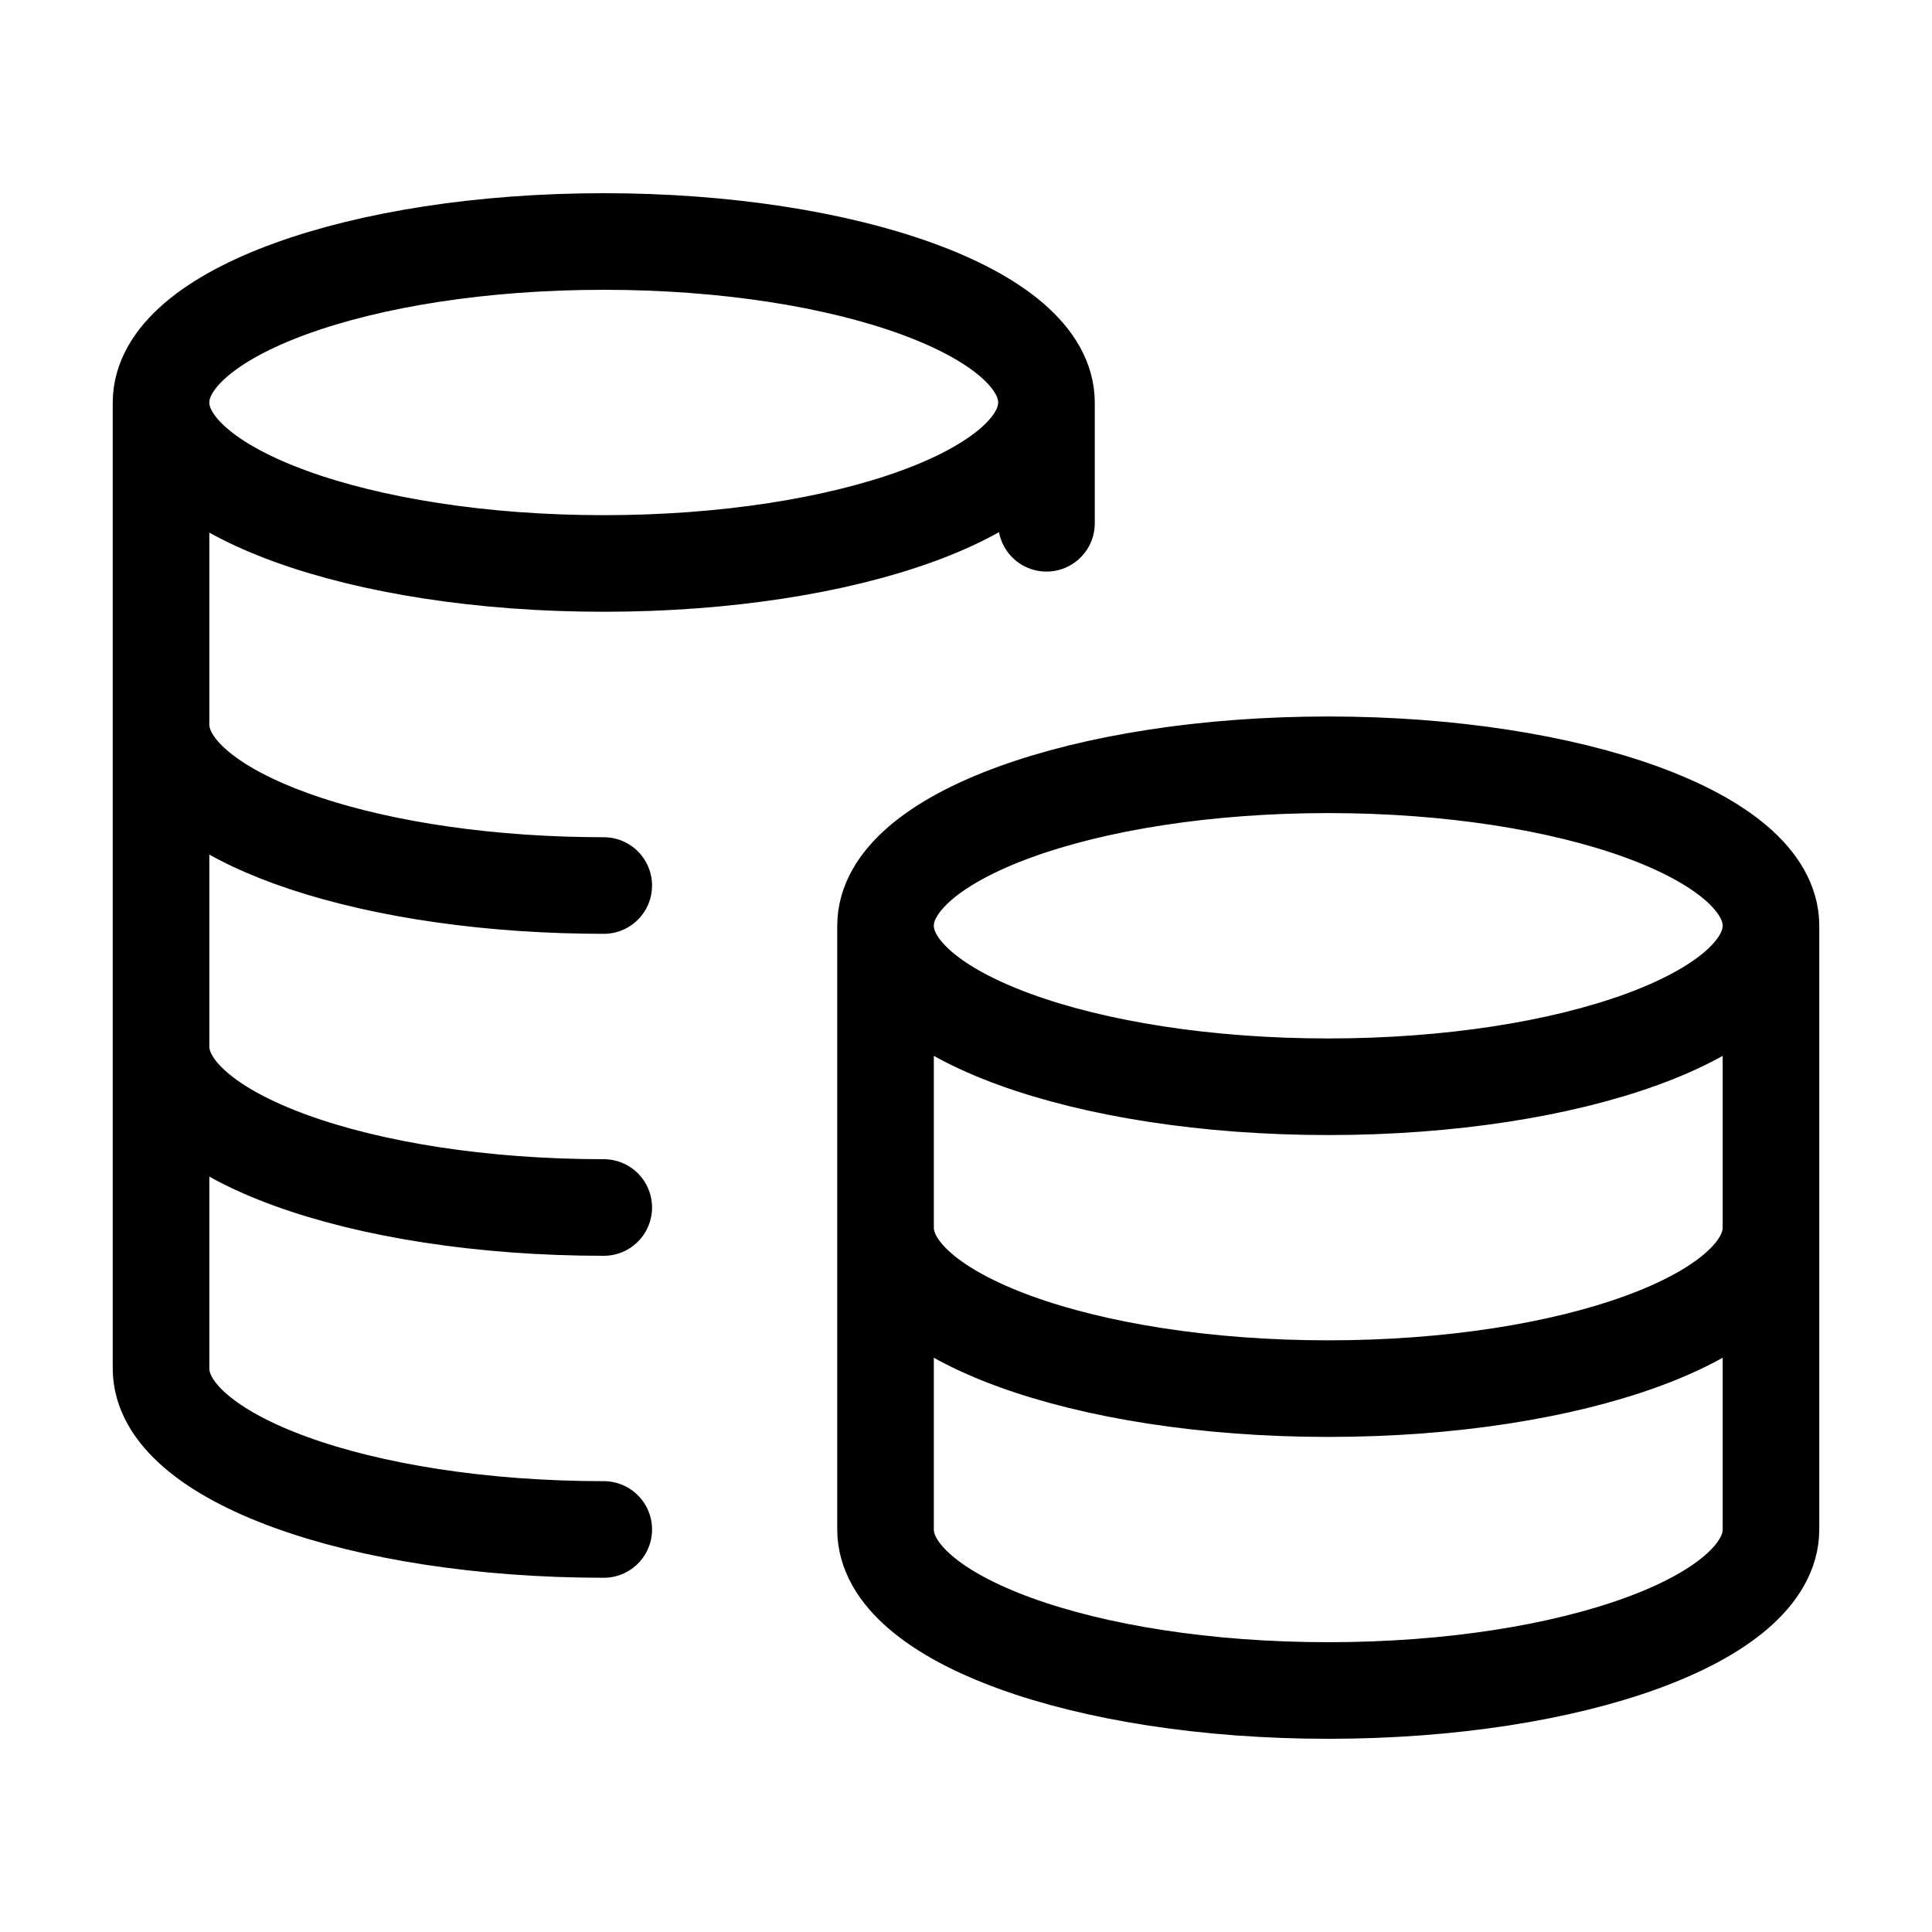
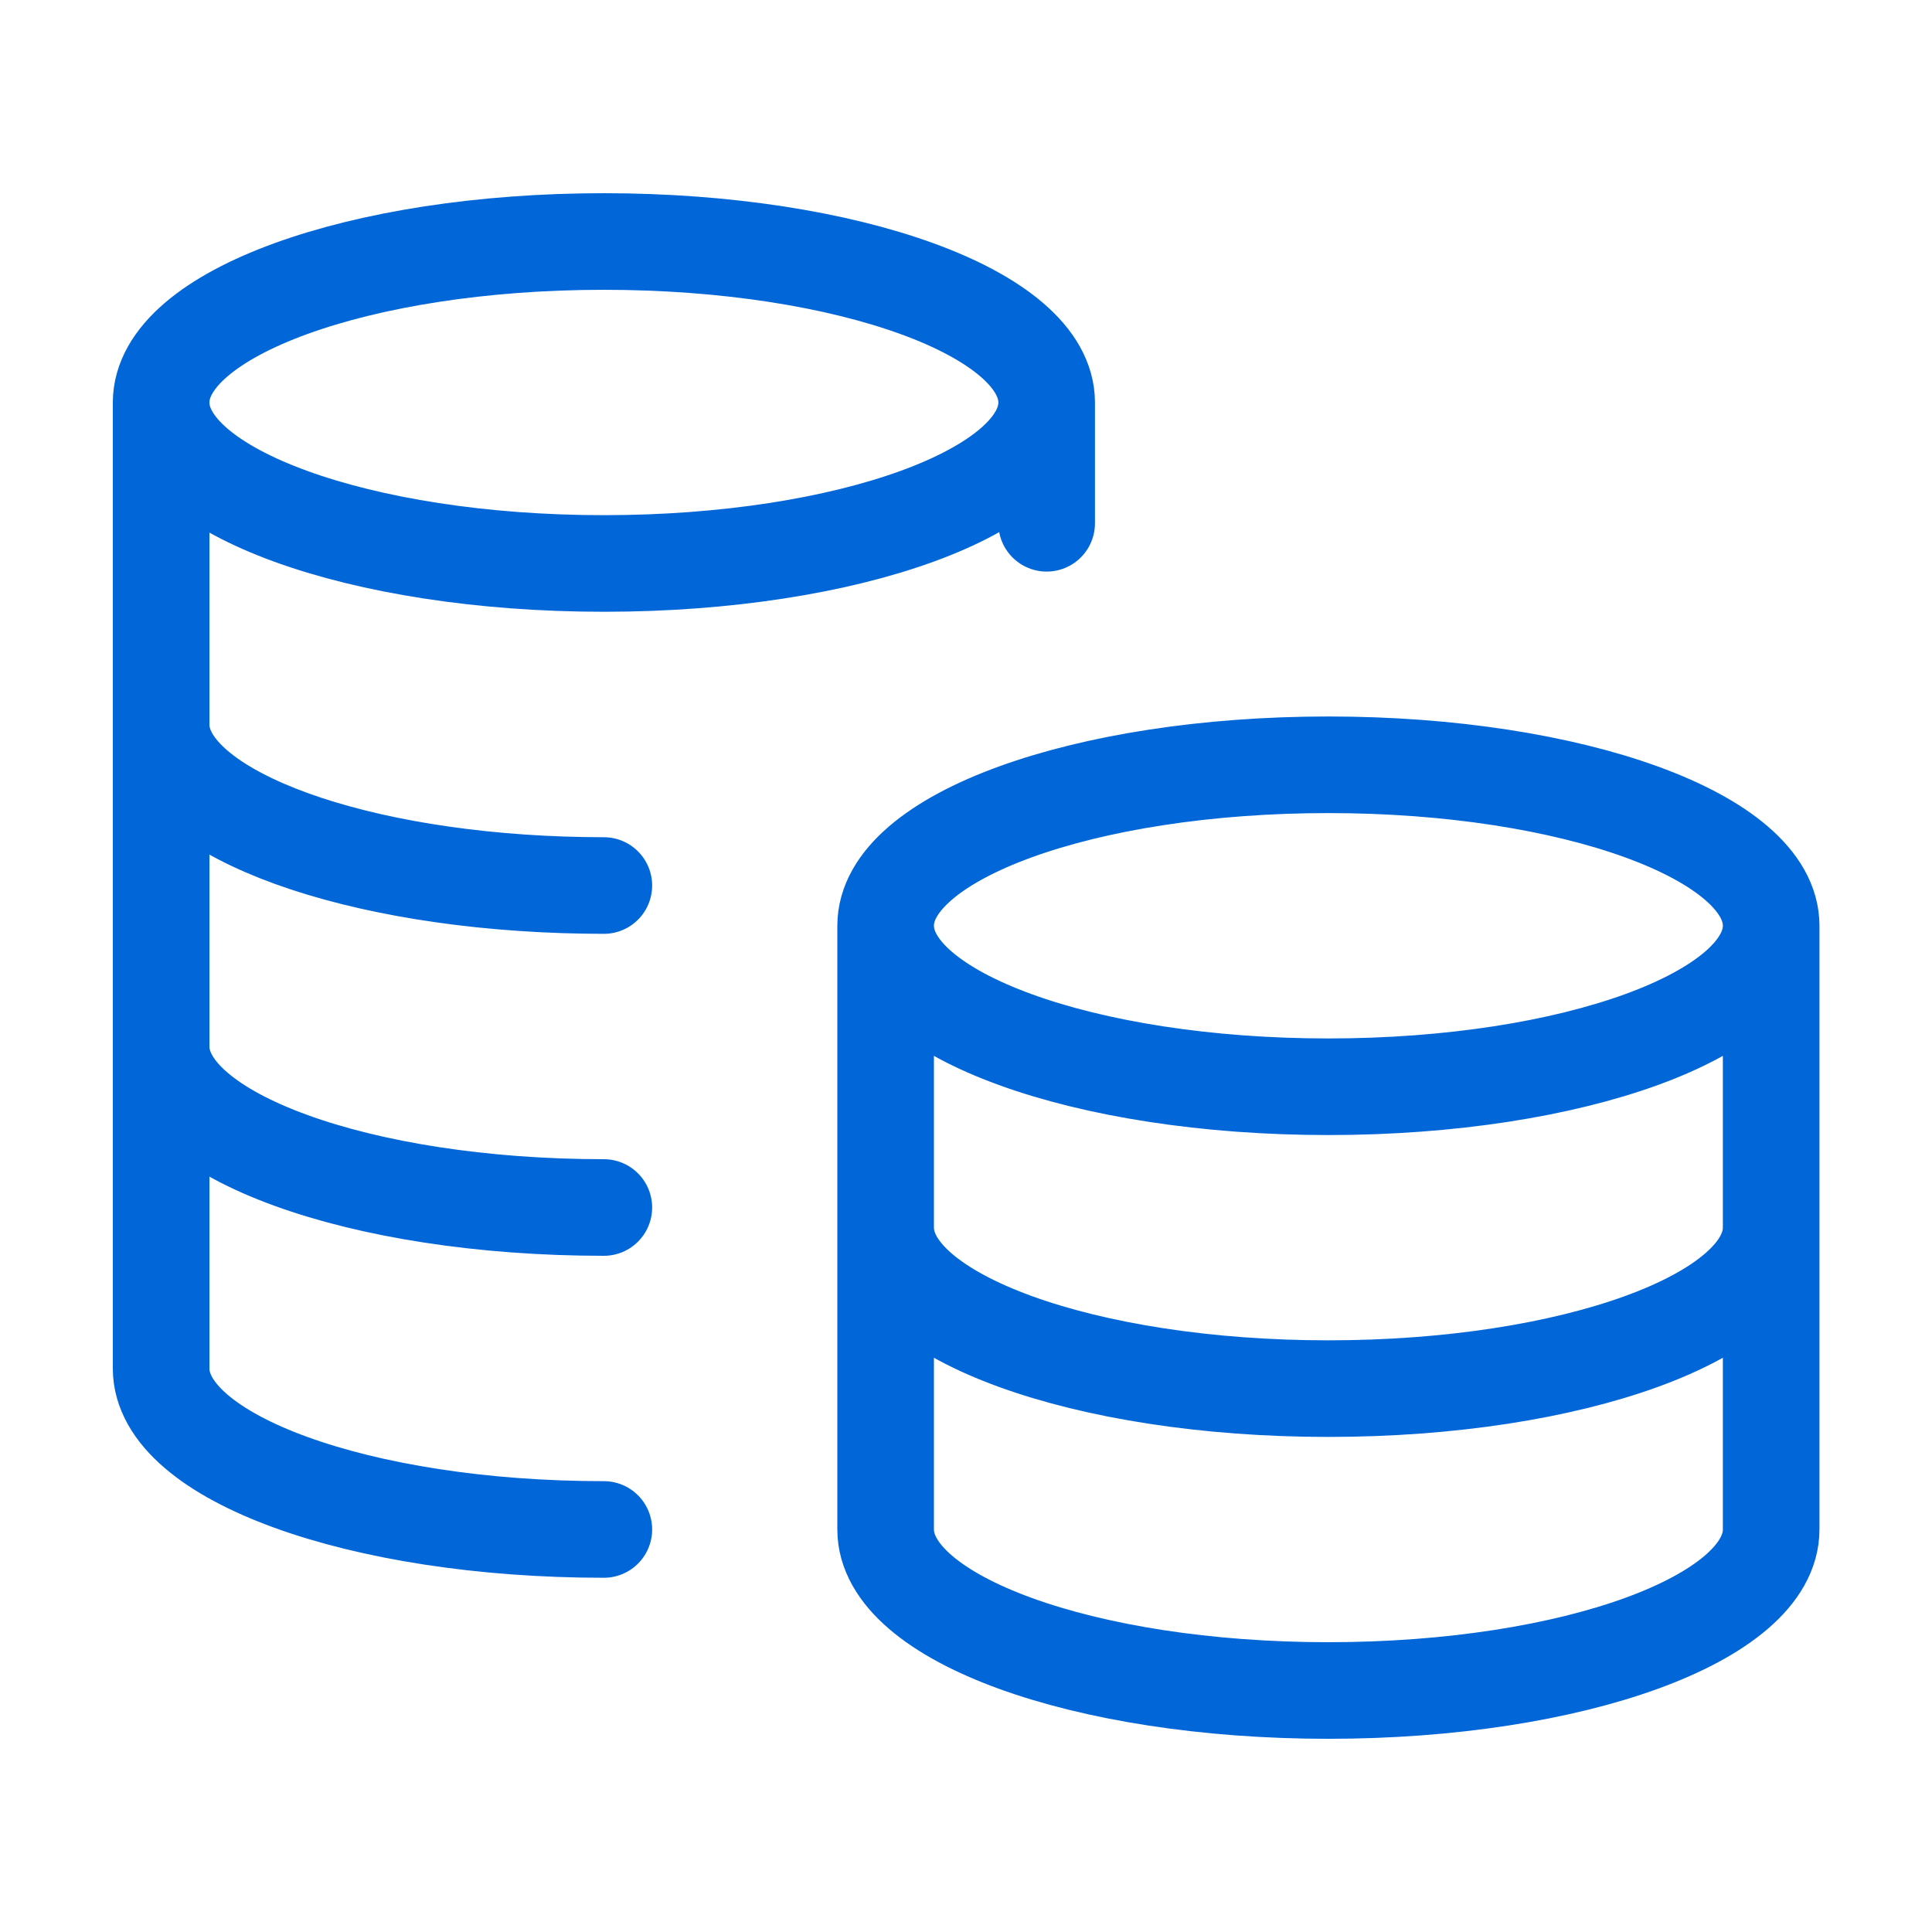
<svg xmlns="http://www.w3.org/2000/svg" width="20" height="20" viewBox="0 0 20 20" fill="none">
-   <path d="M10.833 4.167C10.833 5.087 8.781 5.833 6.25 5.833C3.719 5.833 1.667 5.087 1.667 4.167M10.833 4.167C10.833 3.246 8.781 2.5 6.25 2.5C3.719 2.5 1.667 3.246 1.667 4.167M10.833 4.167V5.417M1.667 4.167V14.167C1.667 15.087 3.719 15.833 6.25 15.833M6.25 9.167C6.11 9.167 5.971 9.164 5.833 9.16C3.497 9.083 1.667 8.369 1.667 7.5M6.25 12.5C3.719 12.5 1.667 11.754 1.667 10.833M18.333 9.583C18.333 10.504 16.281 11.25 13.75 11.25C11.219 11.25 9.167 10.504 9.167 9.583M18.333 9.583C18.333 8.663 16.281 7.917 13.75 7.917C11.219 7.917 9.167 8.663 9.167 9.583M18.333 9.583V15.833C18.333 16.754 16.281 17.5 13.75 17.5C11.219 17.5 9.167 16.754 9.167 15.833V9.583M18.333 12.708C18.333 13.629 16.281 14.375 13.75 14.375C11.219 14.375 9.167 13.629 9.167 12.708" stroke="black" stroke-linecap="round" stroke-linejoin="round" />
+   <path d="M10.835 4.167C10.835 5.087 8.783 5.833 6.251 5.833C3.72 5.833 1.668 5.087 1.668 4.167M10.835 4.167C10.835 3.246 8.783 2.5 6.251 2.5C3.72 2.5 1.668 3.246 1.668 4.167M10.835 4.167V5.417M1.668 4.167V14.167C1.668 15.087 3.72 15.833 6.251 15.833M6.251 9.167C6.111 9.167 5.972 9.164 5.835 9.16C3.499 9.083 1.668 8.369 1.668 7.5M6.251 12.5C3.72 12.5 1.668 11.754 1.668 10.833M18.335 9.583C18.335 10.504 16.283 11.25 13.751 11.25C11.22 11.25 9.168 10.504 9.168 9.583M18.335 9.583C18.335 8.663 16.283 7.917 13.751 7.917C11.22 7.917 9.168 8.663 9.168 9.583M18.335 9.583V15.833C18.335 16.754 16.283 17.5 13.751 17.5C11.22 17.5 9.168 16.754 9.168 15.833V9.583M18.335 12.708C18.335 13.629 16.283 14.375 13.751 14.375C11.22 14.375 9.168 13.629 9.168 12.708" stroke="#0166D8" stroke-linecap="round" stroke-linejoin="round" />
</svg>
